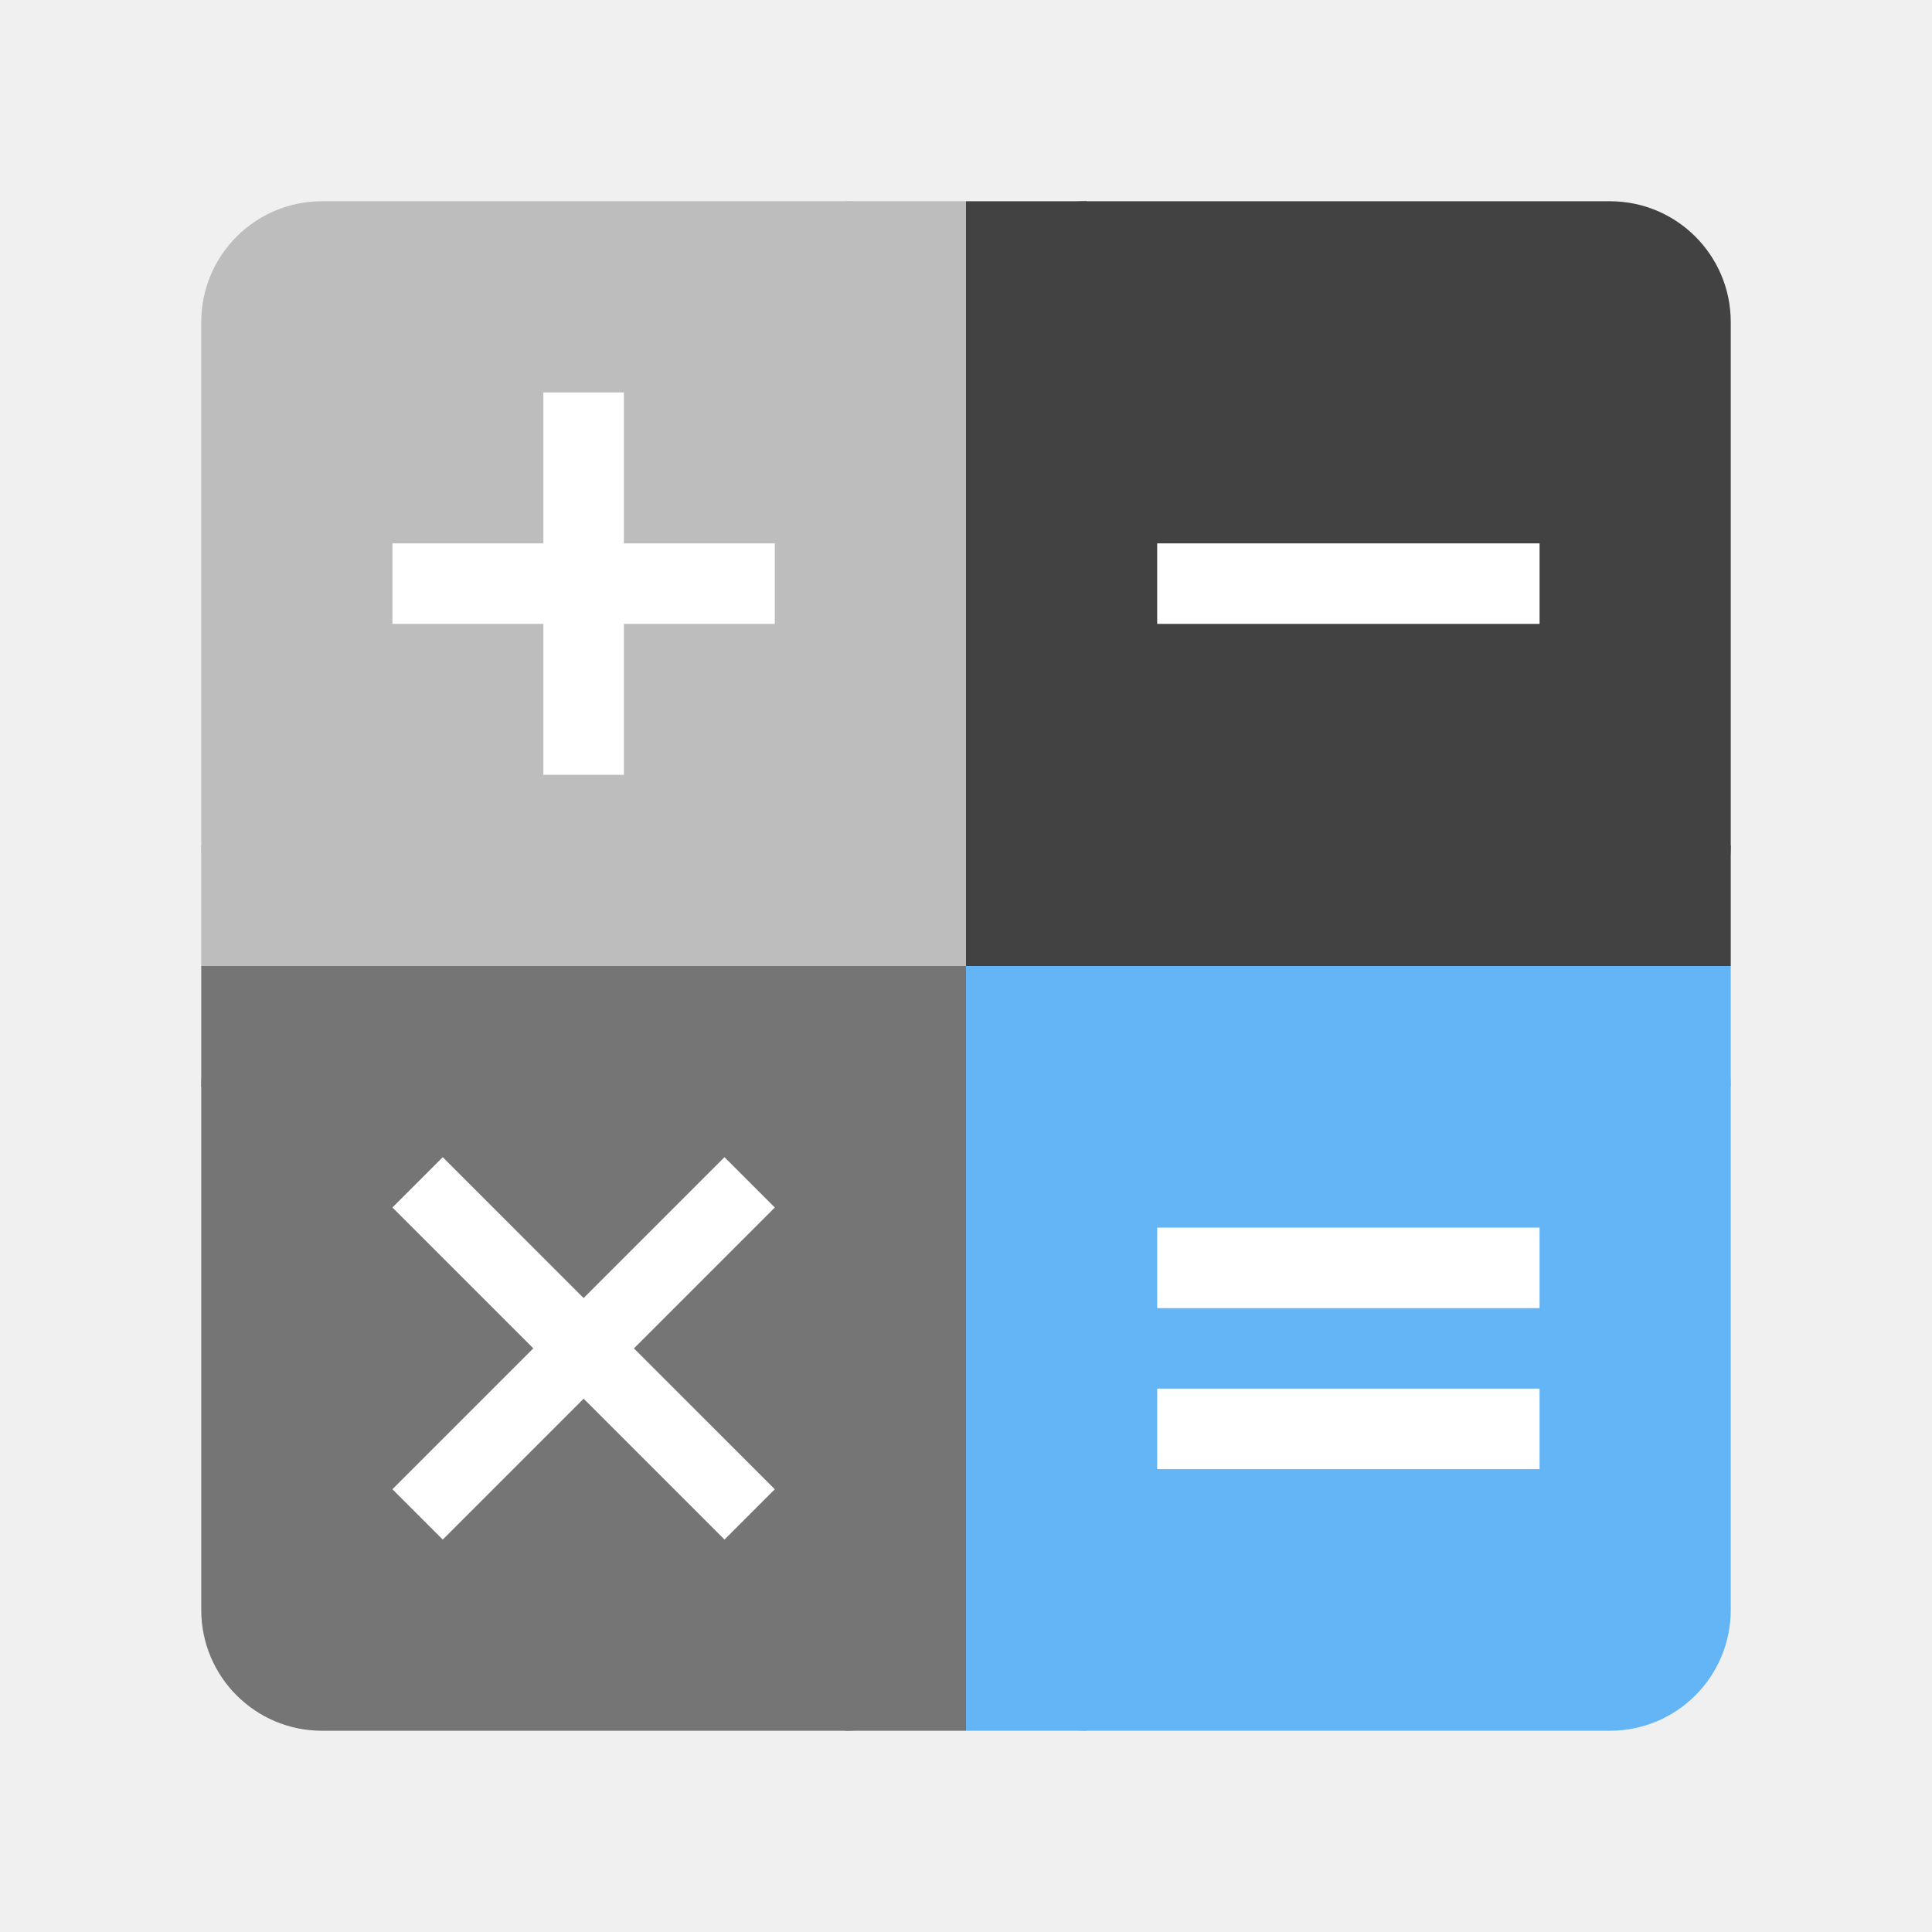
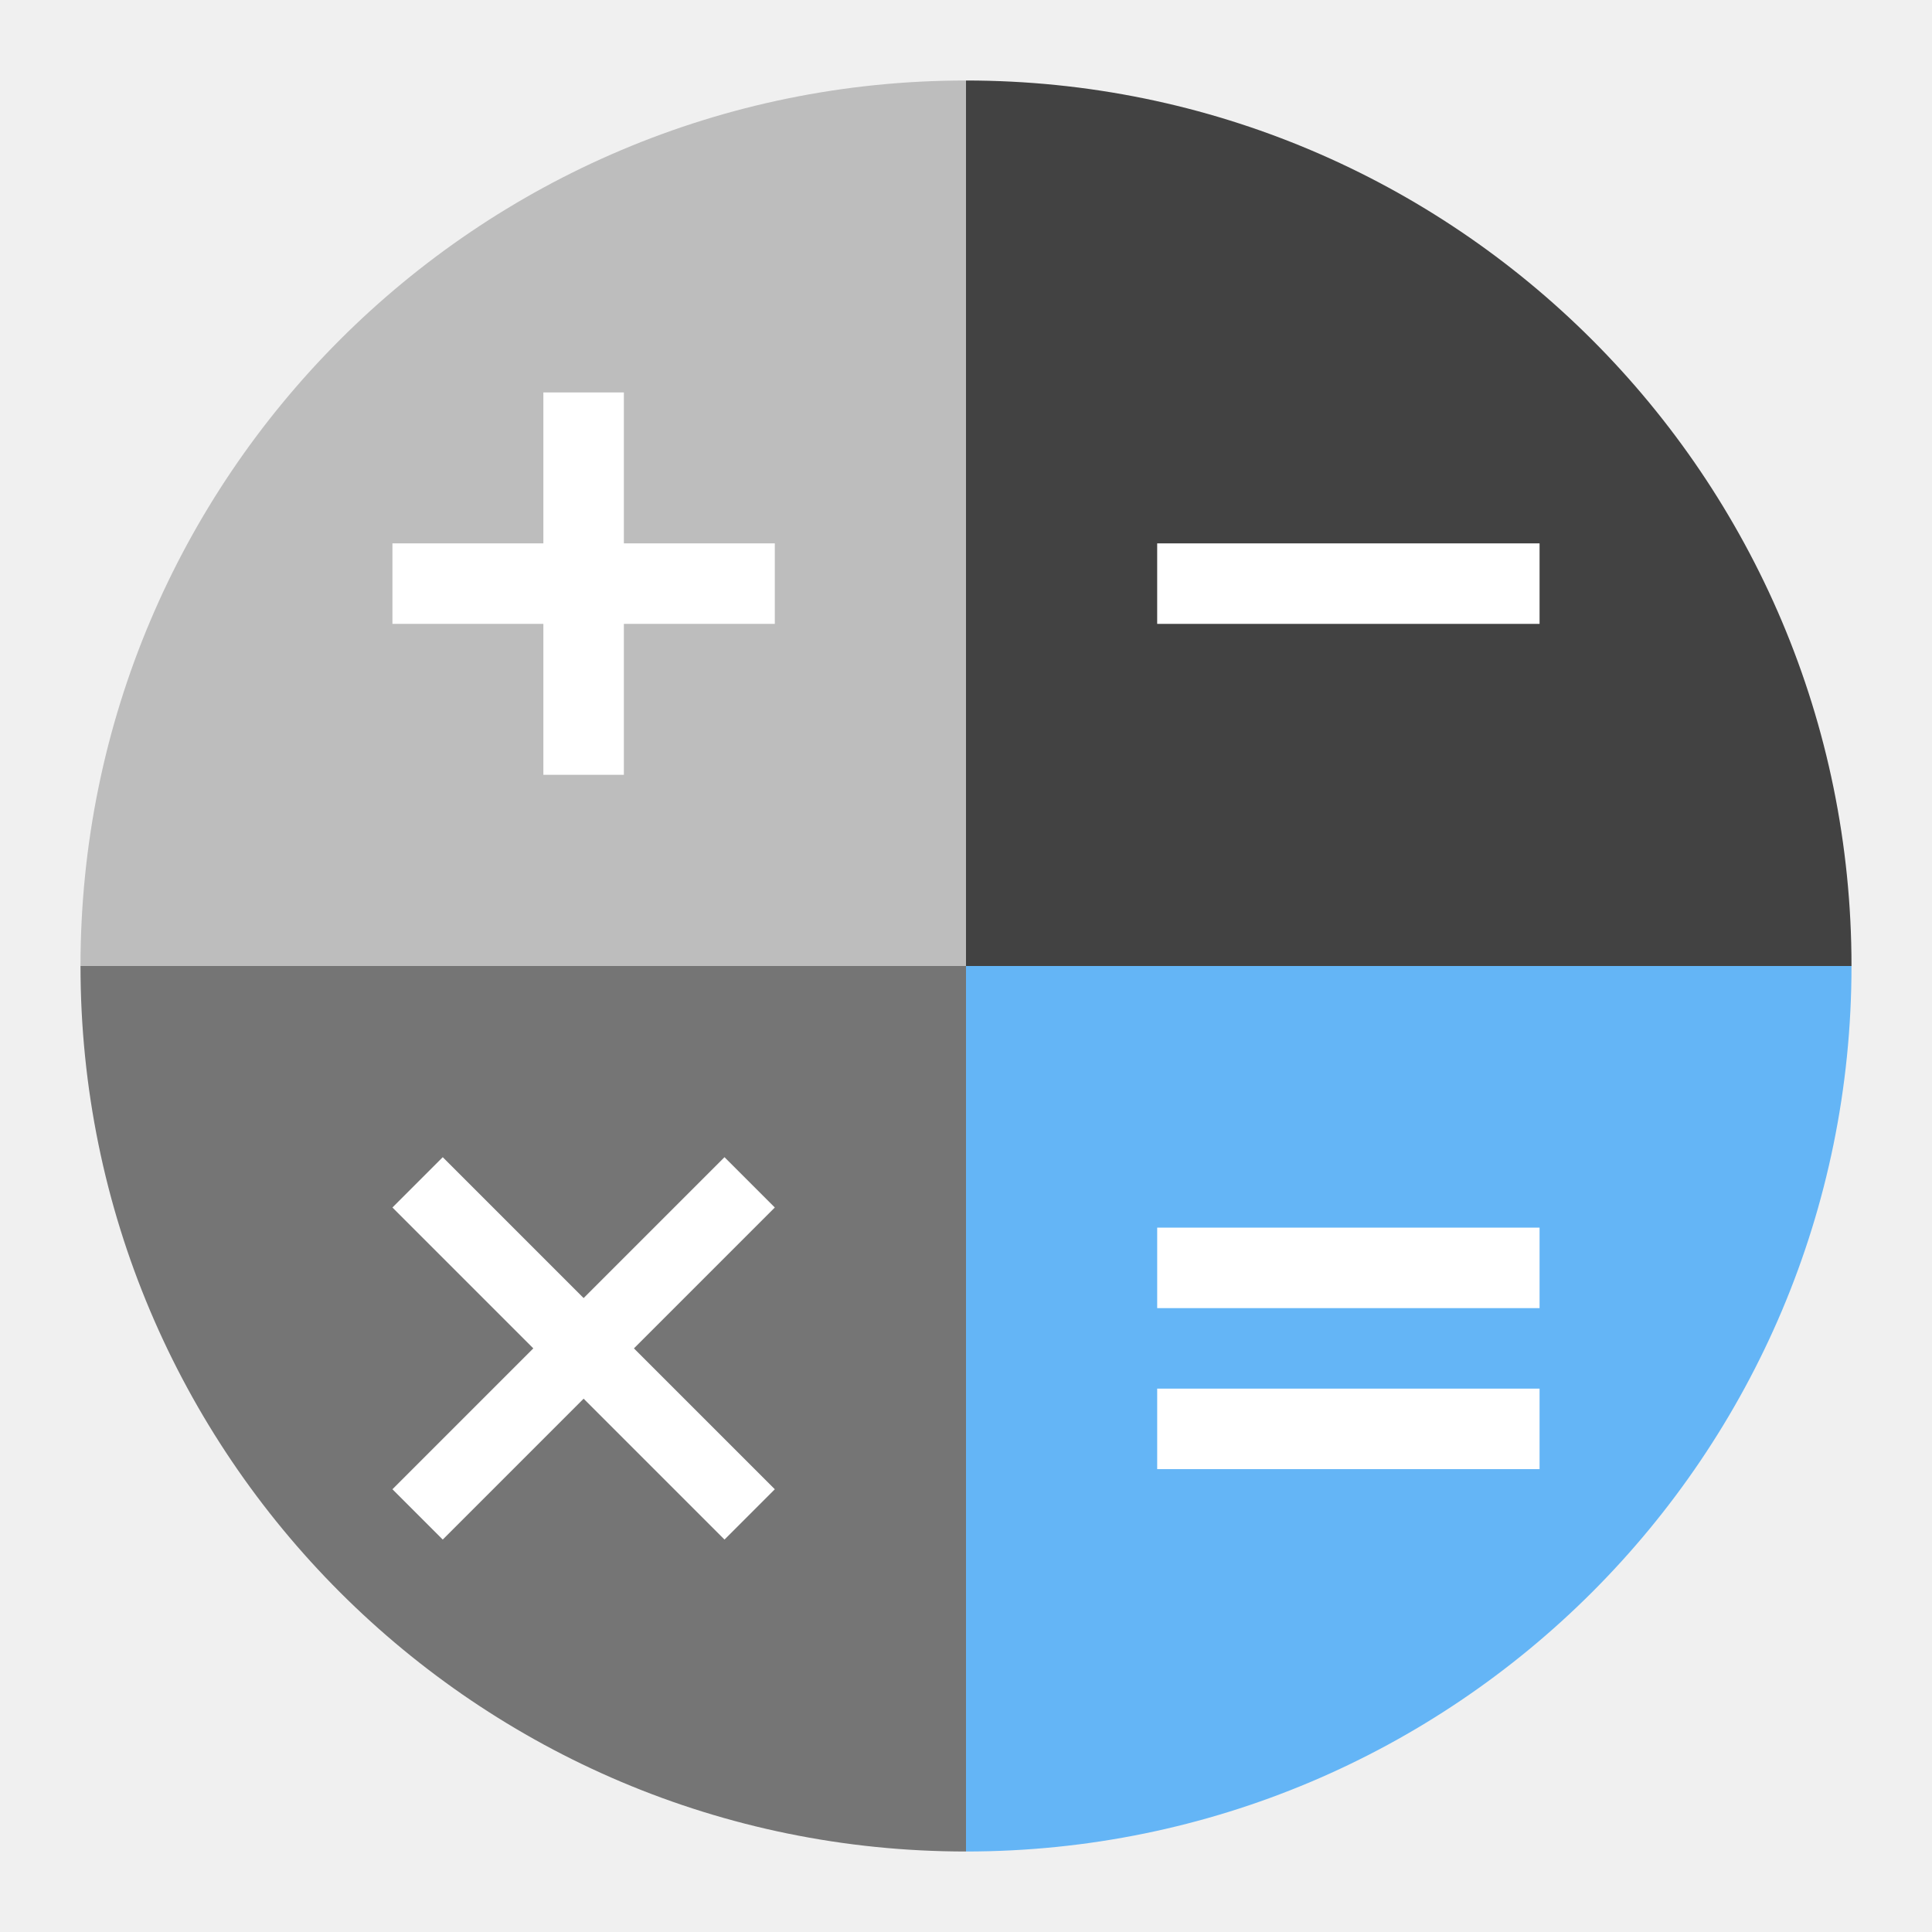
- <svg xmlns="http://www.w3.org/2000/svg" height="512" version="1.1" viewBox="0 0 192 192" width="512">
-   <g fill="#bdbdbd">
-     <rect height="76" rx="12" ry="12" width="76" x="20" y="20" />
-     <rect height="76" width="12" x="84" y="20" />
-     <rect height="12" width="76" x="20" y="84" />
-   </g>
-   <g fill="#424242">
-     <rect height="76" rx="12" ry="12" width="76" x="96" y="20" />
-     <rect height="76" width="12" x="96" y="20" />
-     <rect height="12" width="76" x="96" y="84" />
-   </g>
-   <g fill="#757575">
-     <rect height="76" rx="12" ry="12" width="76" x="20" y="96" />
-     <rect height="76" width="12" x="84" y="96" />
-     <rect height="12" width="76" x="20" y="96" />
-   </g>
-   <g fill="#64b5f6">
-     <rect height="76" rx="12" ry="12" width="76" x="96" y="96" />
-     <rect height="76" width="12" x="96" y="96" />
-     <rect height="12" width="76" x="96" y="96" />
-   </g>
+ <svg xmlns="http://www.w3.org/2000/svg" height="32" version="1.1" viewBox="0 0 192 192" width="32">
+   <path d="M 96,96            L 8,96            A 88 88 1 0,1 96,8            z" fill="#bdbdbd" />
+   <path d="M 96,96            L 96,8            A 88 88 1 0,1 184,96            z" fill="#424242" />
+   <path d="M 96,96            L 184,96            A 88 88 1 0,1 96,184            z" fill="#64b5f6" />
+   <path d="M 96,96            L 96,184            A 88 88 1 0,1 8,96            z" fill="#757575" />
  <g fill="#ffffff">
    <polygon points="39,54 54,54 54,39 62,39 62,54 77,54 77,62 62,62 62,77 54,77 54,62 39,62" />
    <rect height="8" width="38" x="115" y="54" />
    <polygon points="44,115 58,129 72,115 77,120 63,134 77,148 72,153 58,139 44,153 39,148 53,134 39,120" />
    <rect height="8" width="38" x="115" y="122" />
    <rect height="8" width="38" x="115" y="138" />
  </g>
</svg>
